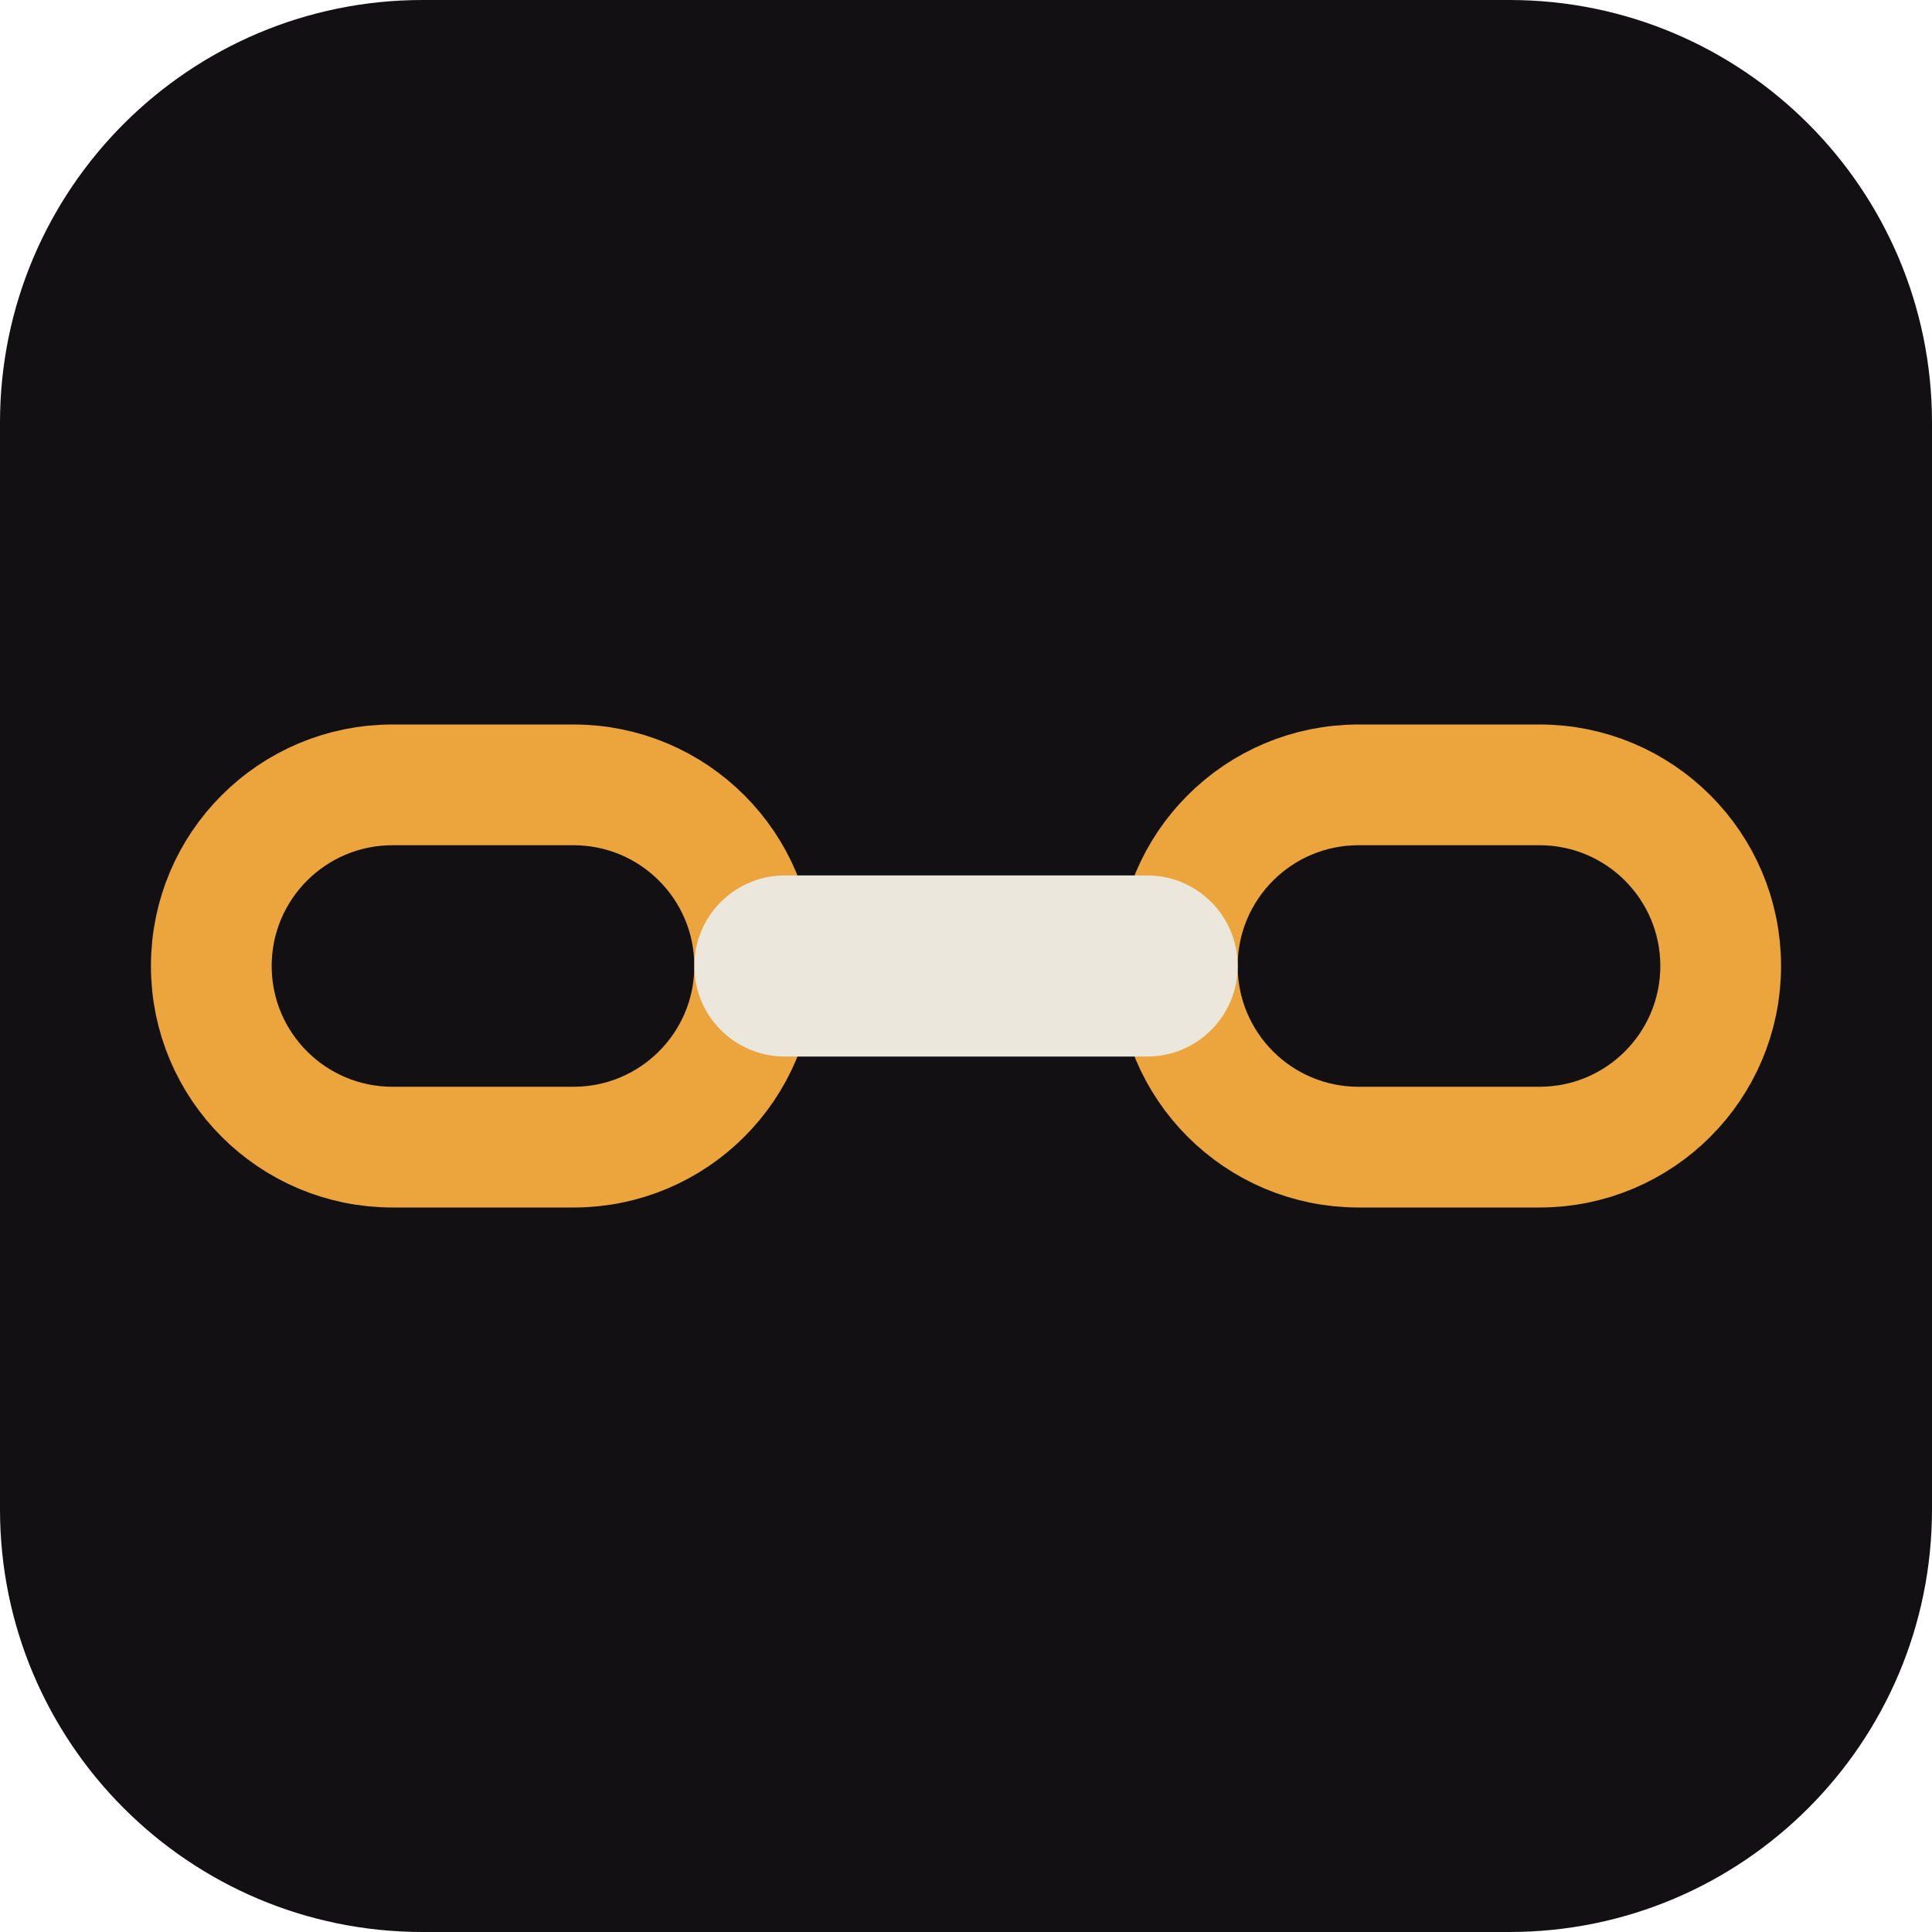
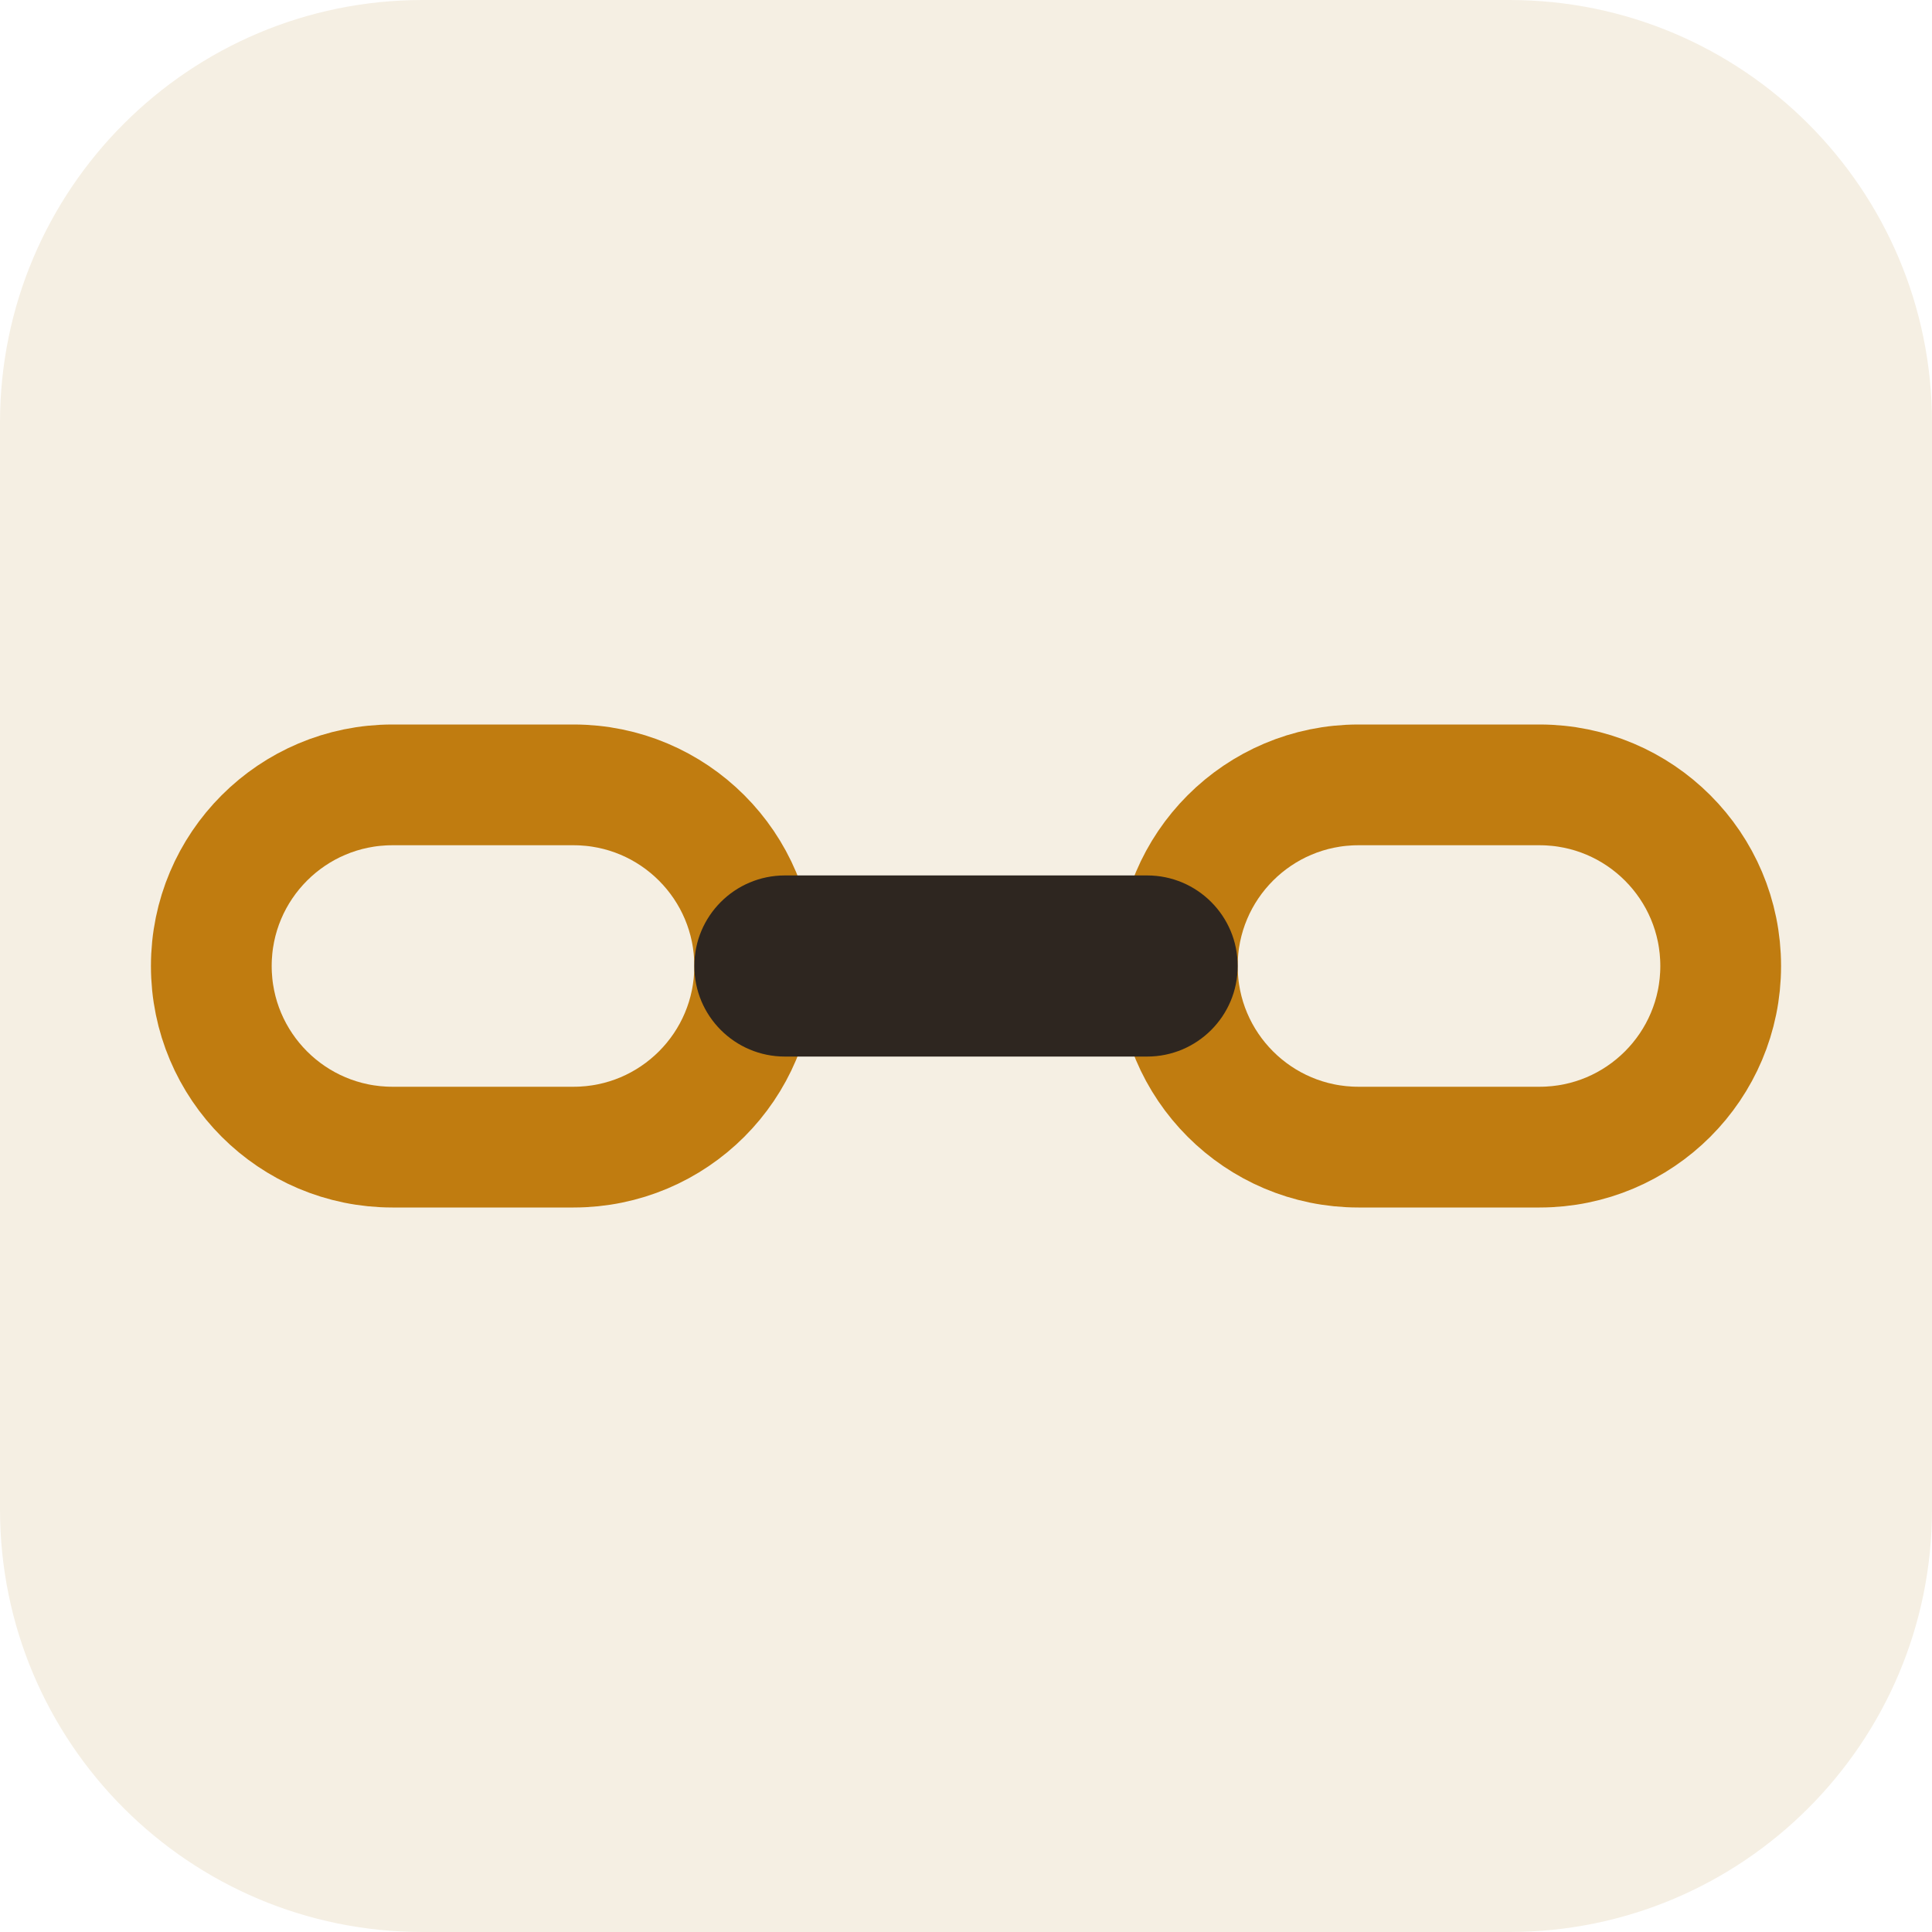
<svg xmlns="http://www.w3.org/2000/svg" viewBox="0 0 64 64">
-   <rect width="64" height="64" rx="14" fill="#121013" />
-   <rect x="7" y="26" width="18" height="12" rx="6" fill="none" stroke="#eba53c" stroke-width="4" />
-   <rect x="39" y="26" width="18" height="12" rx="6" fill="none" stroke="#eba53c" stroke-width="4" />
-   <rect x="23" y="29" width="18" height="6" rx="3" fill="#ece7dd" />
+   <rect width="64" height="64" rx="14" fill="#f5efe3" />
+   <rect x="7" y="26" width="18" height="12" rx="6" fill="none" stroke="#c07c10" stroke-width="4" />
+   <rect x="39" y="26" width="18" height="12" rx="6" fill="none" stroke="#c07c10" stroke-width="4" />
+   <rect x="23" y="29" width="18" height="6" rx="3" fill="#2e2620" />
</svg>
